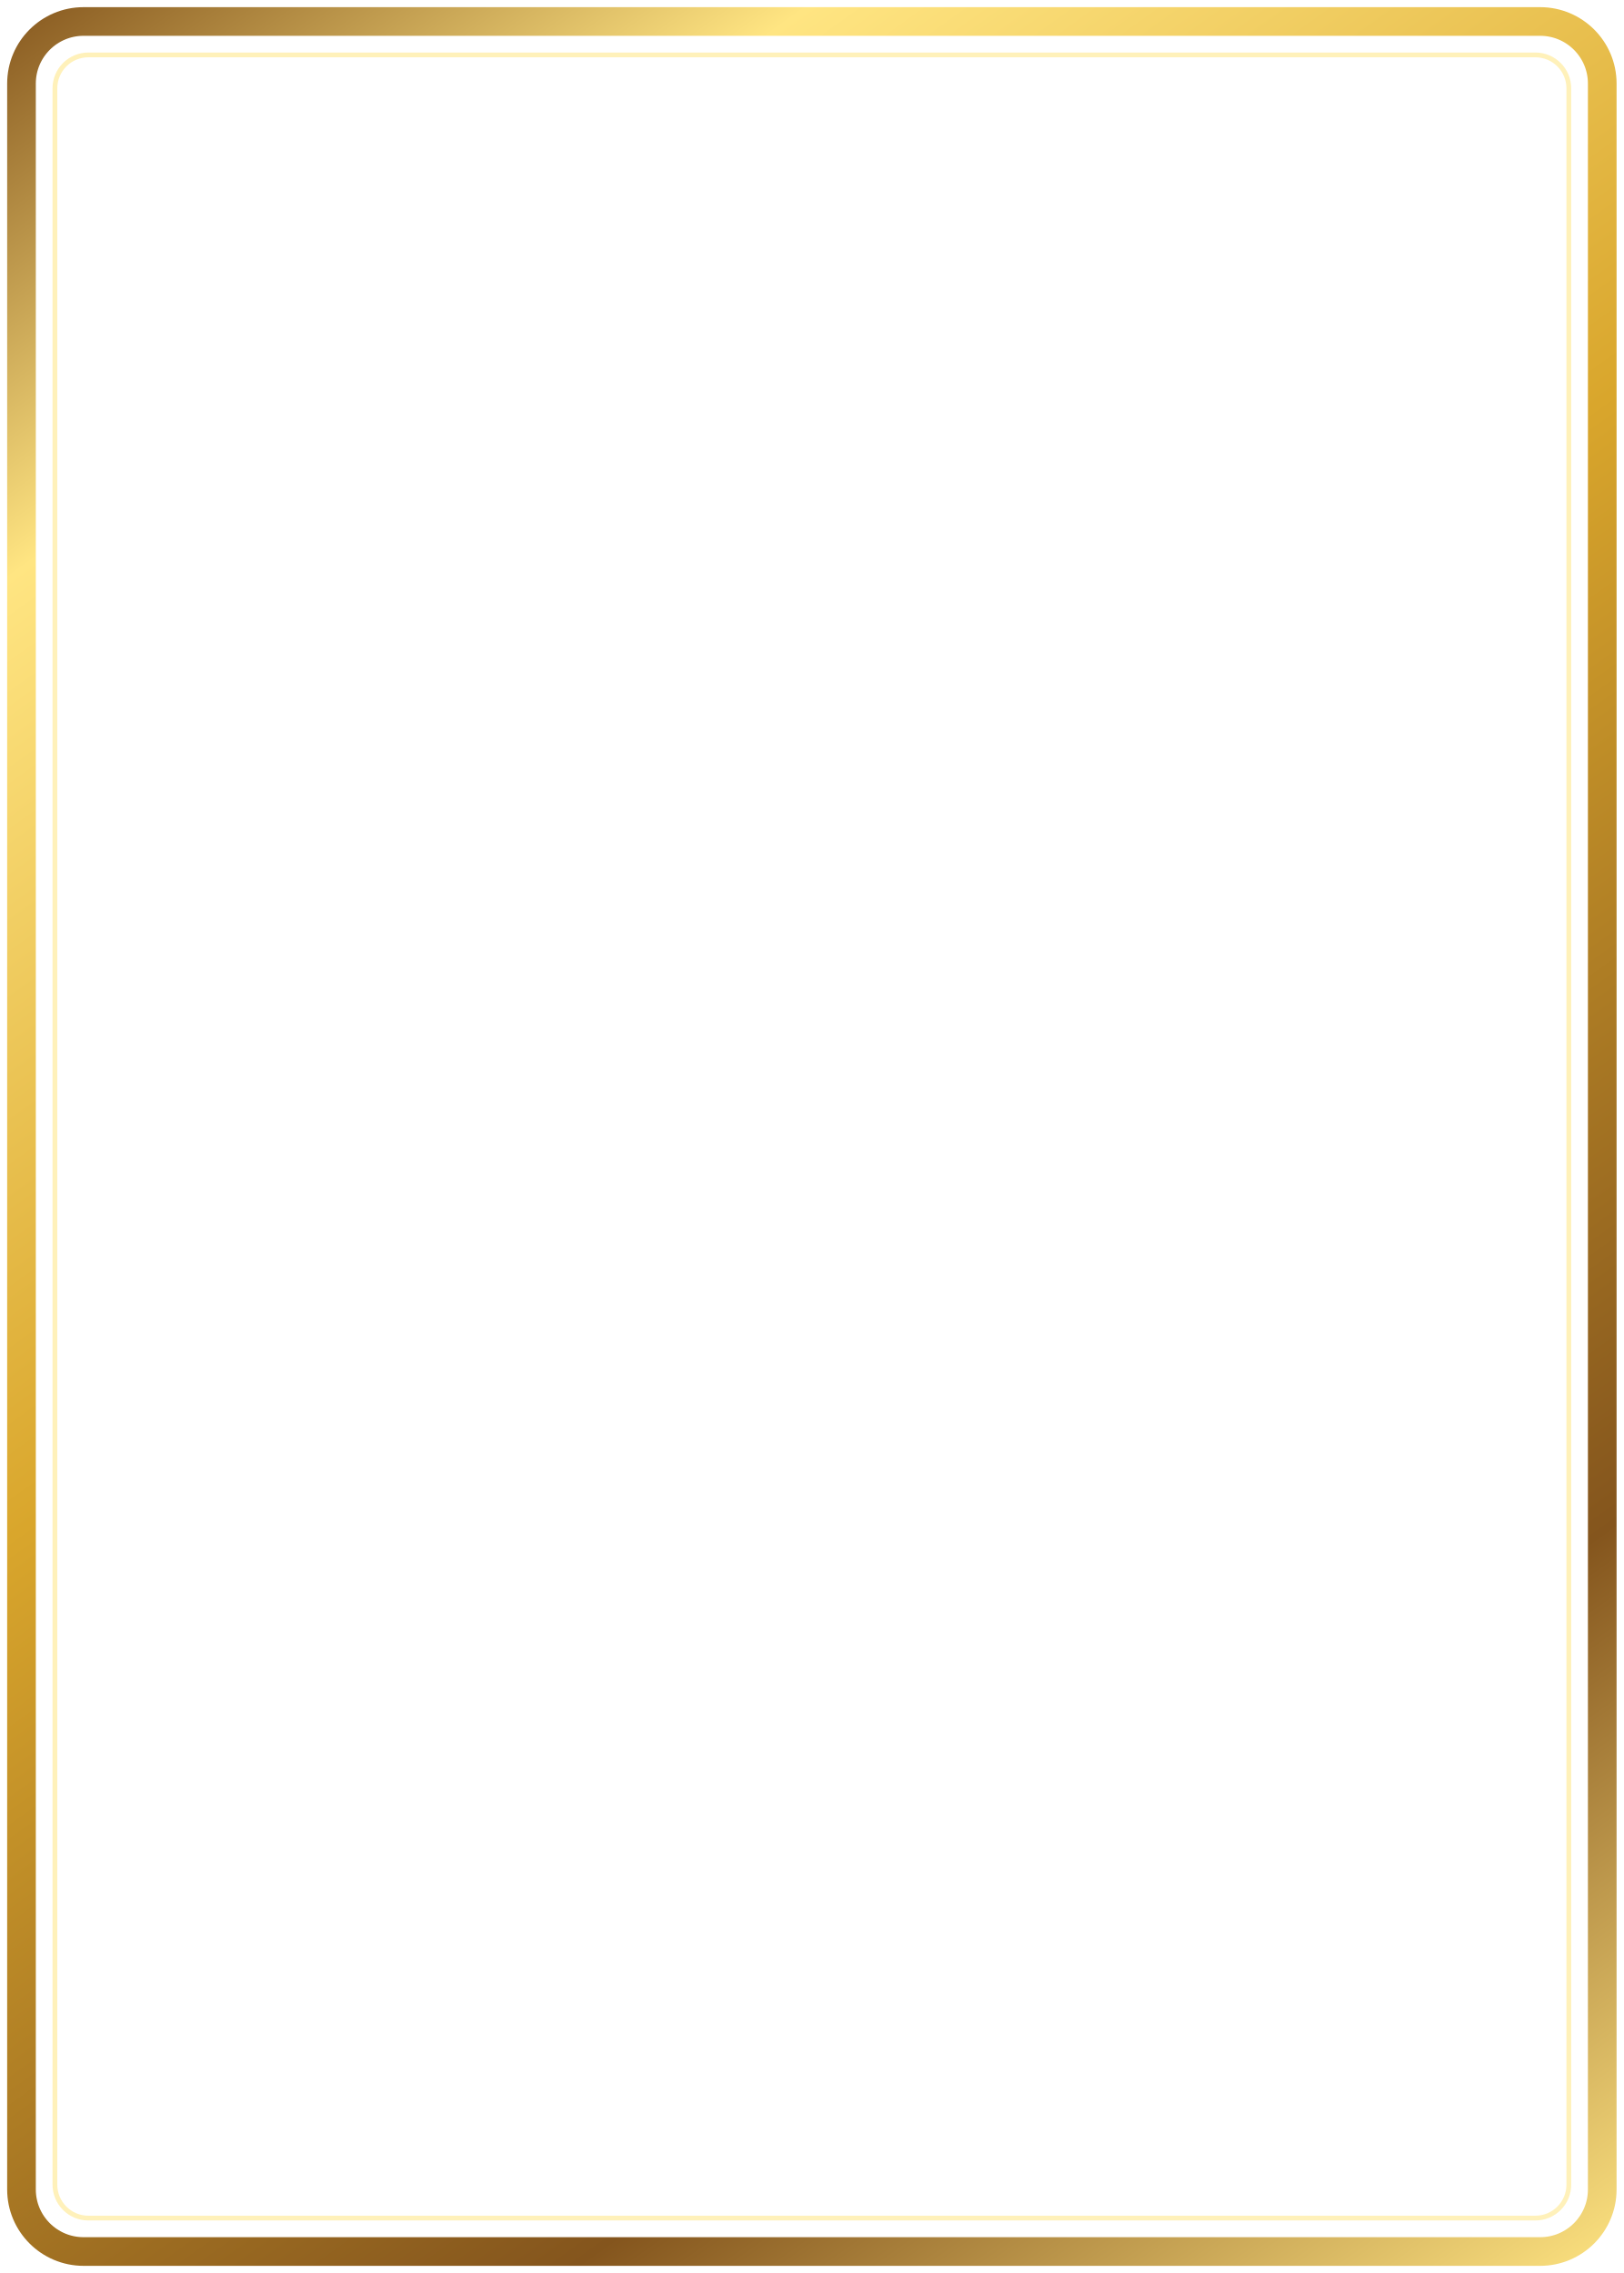
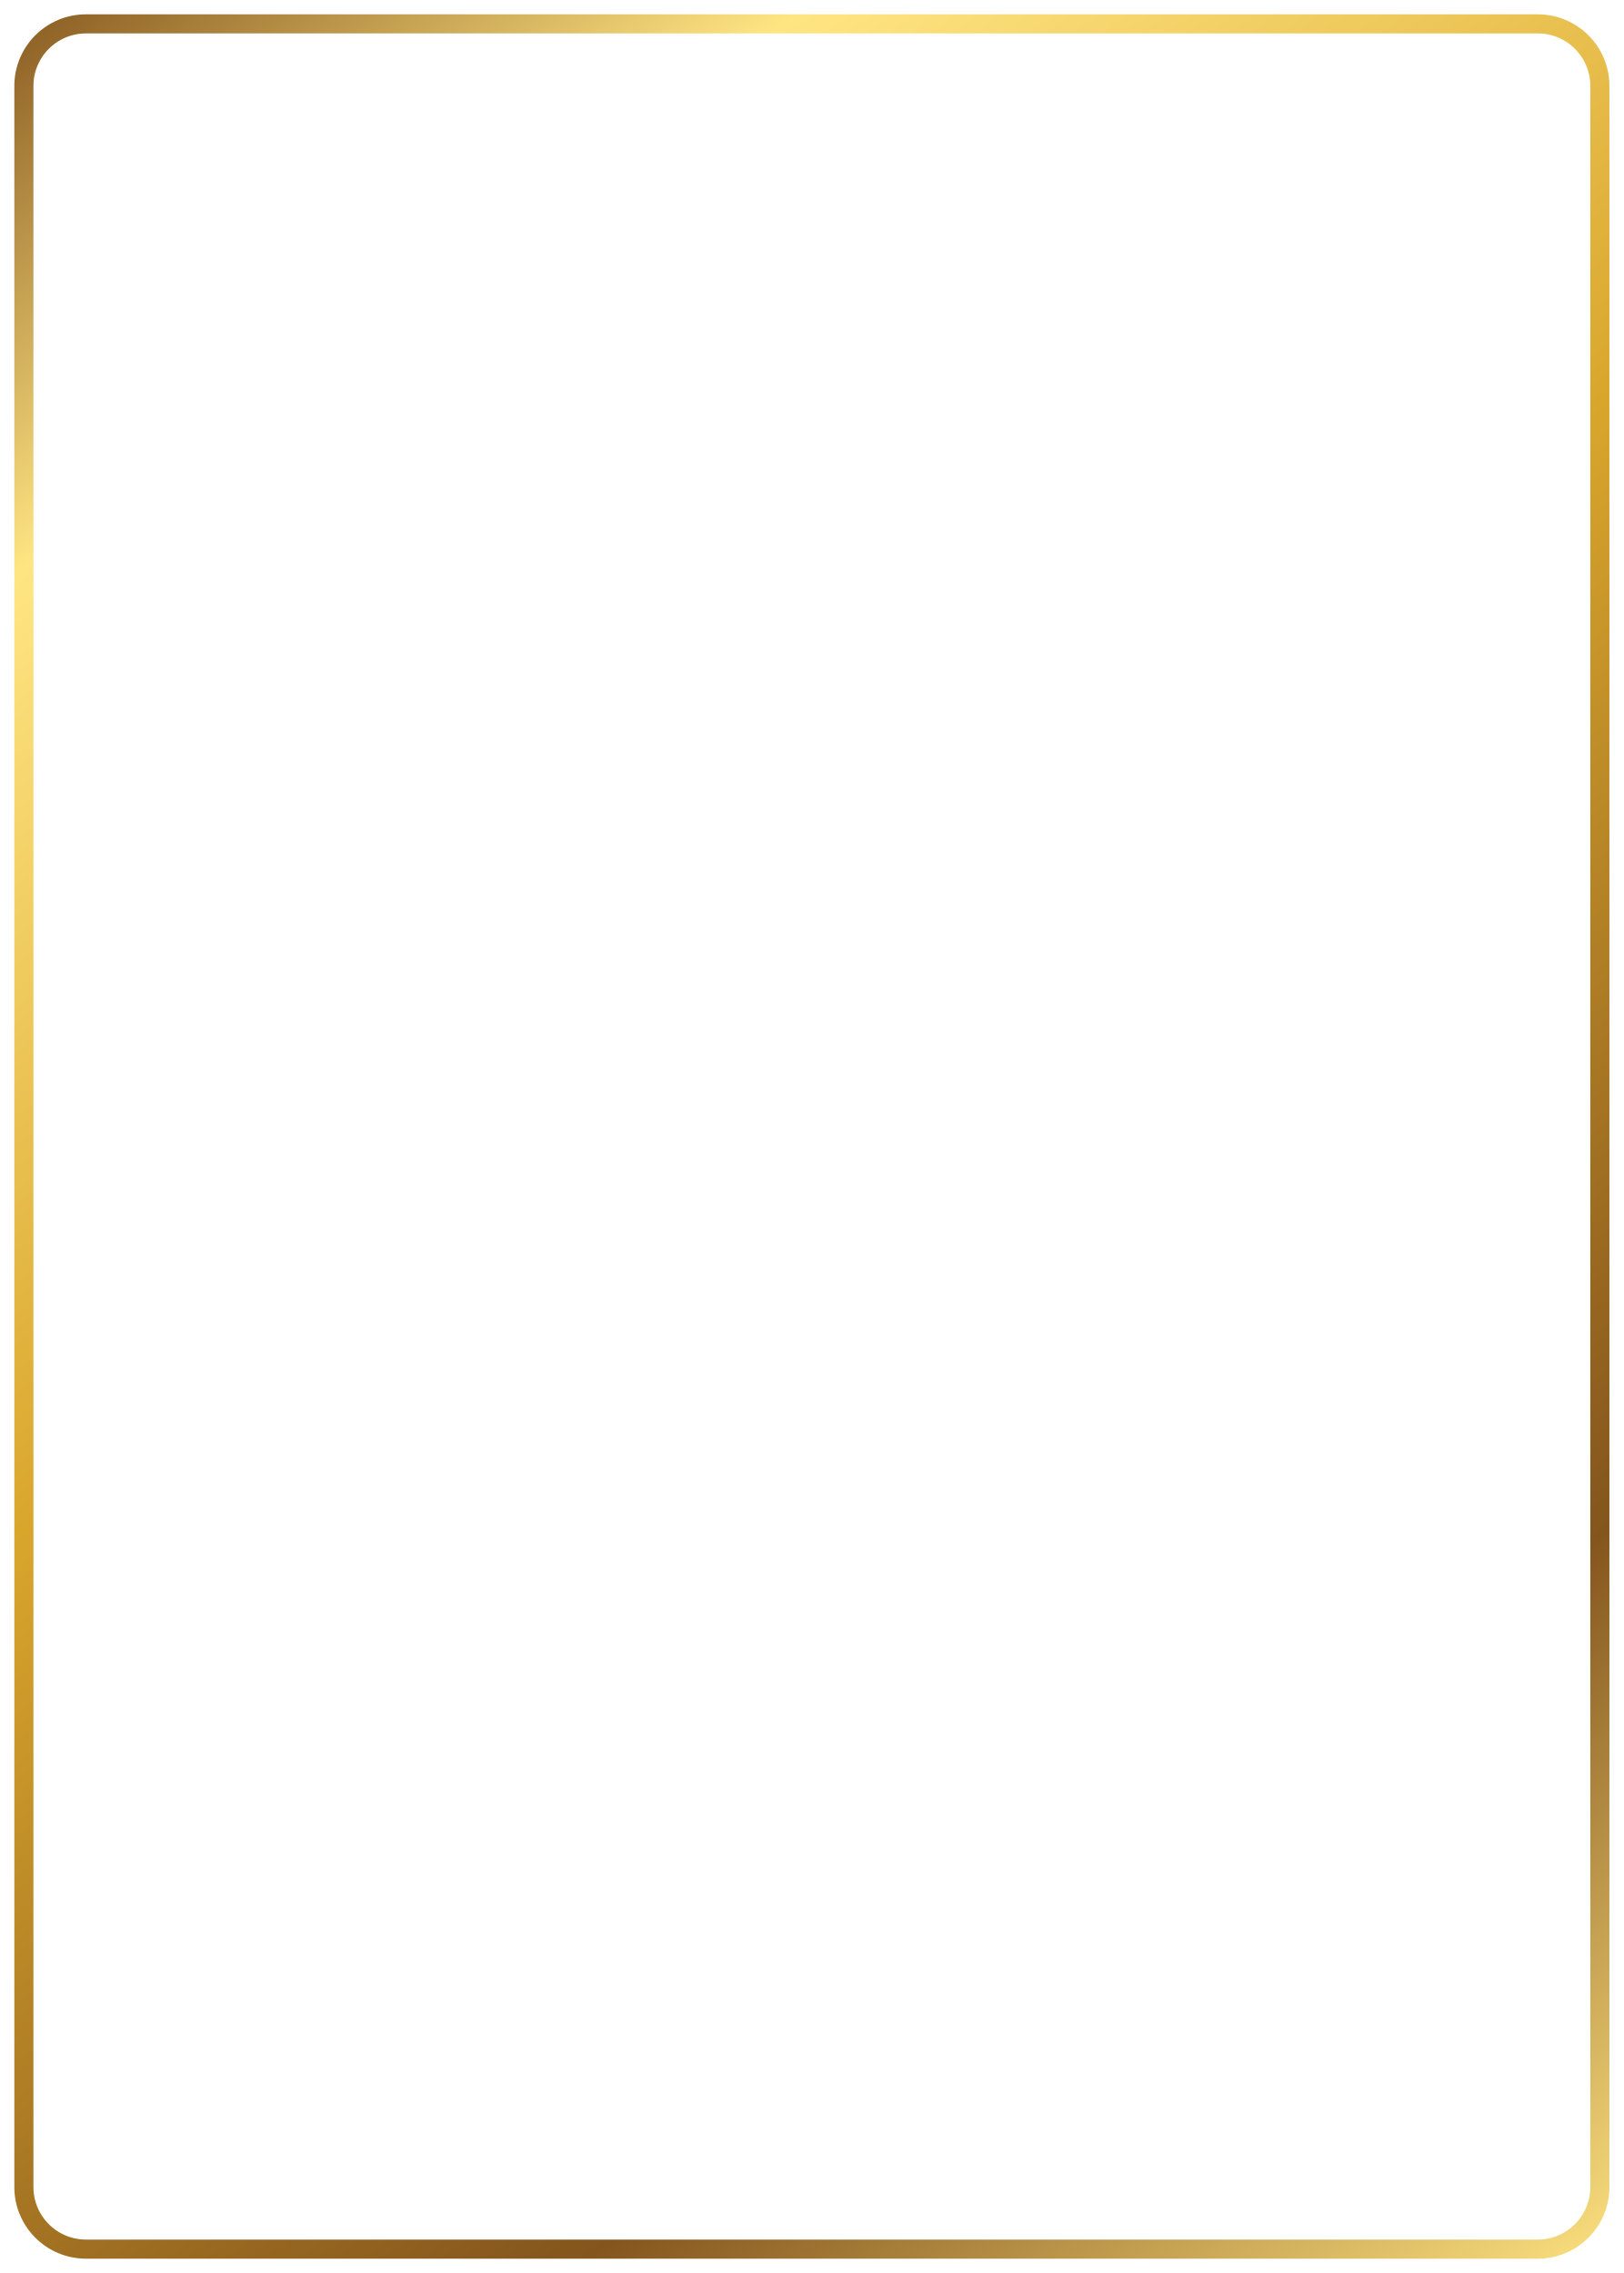
<svg xmlns="http://www.w3.org/2000/svg" viewBox="0 0 340 476" fill="none" aria-hidden="true">
  <defs>
    <linearGradient id="metal" x1="0" y1="0" x2="340" y2="476" gradientUnits="userSpaceOnUse">
      <stop offset="0" stop-color="#84551d" />
      <stop offset=".17" stop-color="#ffe582" />
      <stop offset=".45" stop-color="#d9a62c" />
      <stop offset=".78" stop-color="#84551d" />
      <stop offset="1" stop-color="#ffe582" />
    </linearGradient>
  </defs>
-   <rect x="4.5" y="4.5" width="331" height="467" rx="13" stroke="url(#metal)" stroke-width="6" />
-   <rect x="11.5" y="11.5" width="317" height="453" rx="7" stroke="#ffe582" opacity=".55" stroke-width="1" />
+   <rect x="5" y="5" width="330" height="466" rx="13" stroke="url(#metal)" stroke-width="4" />
</svg>
